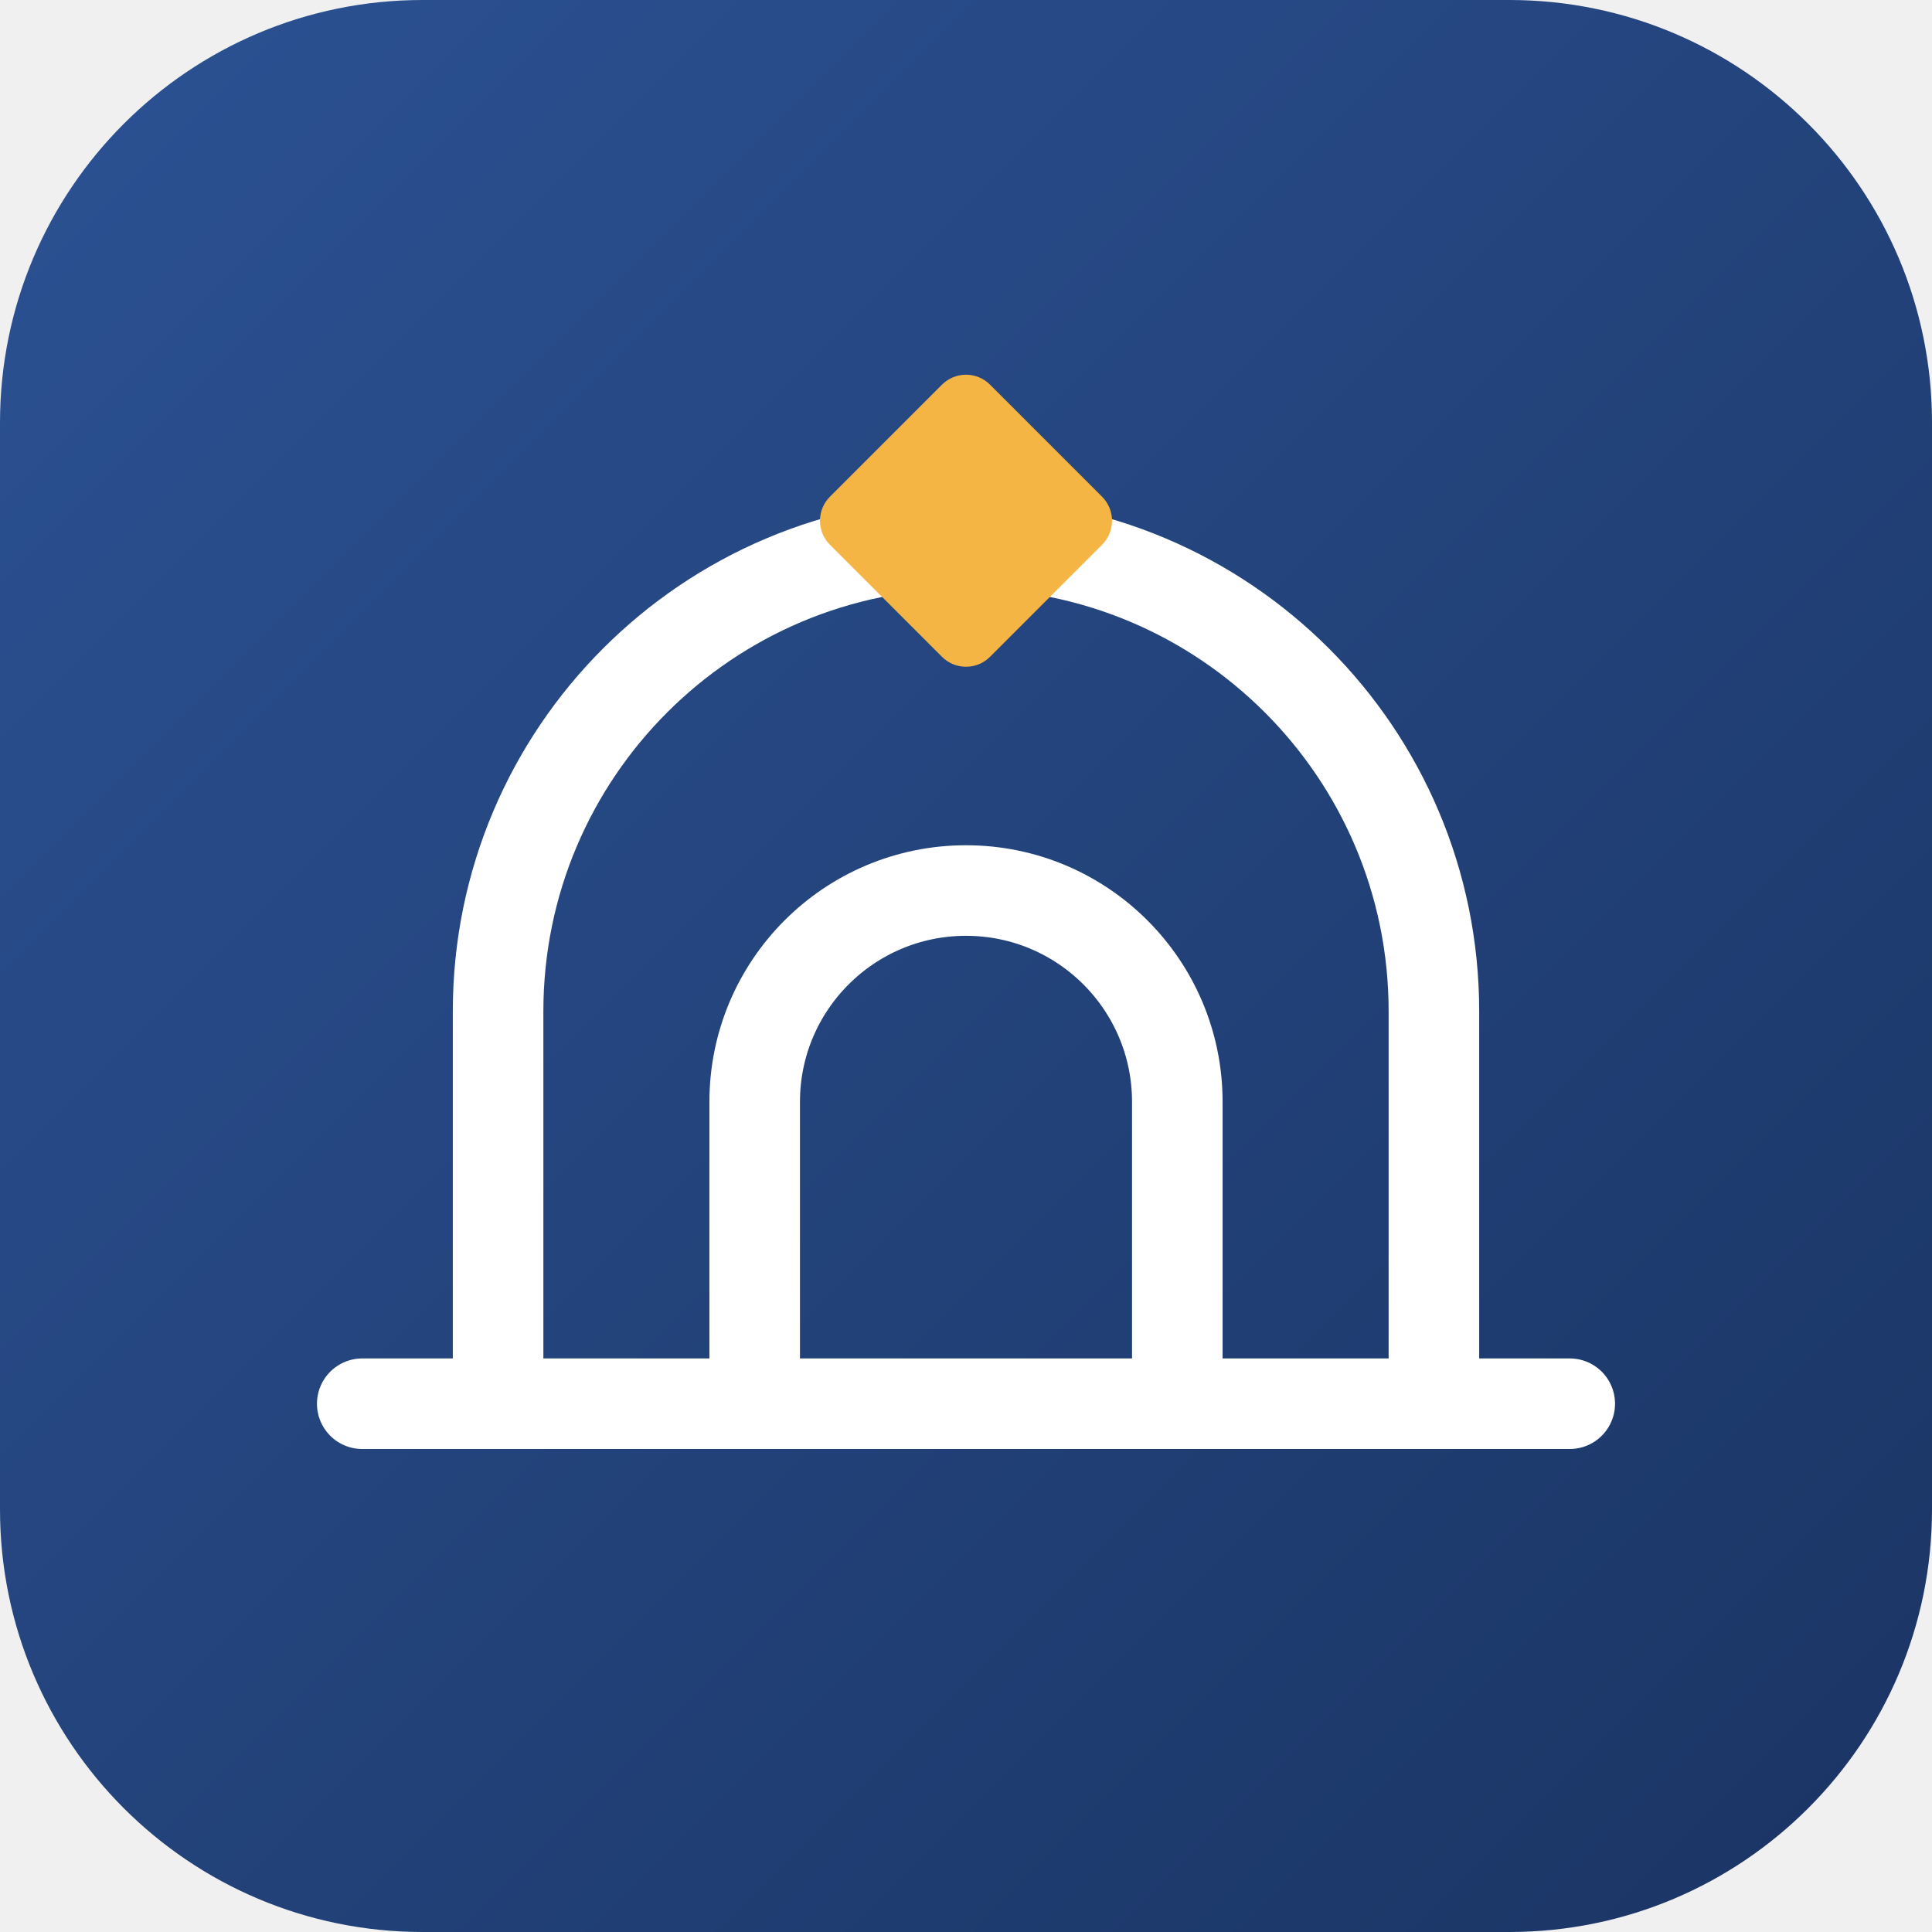
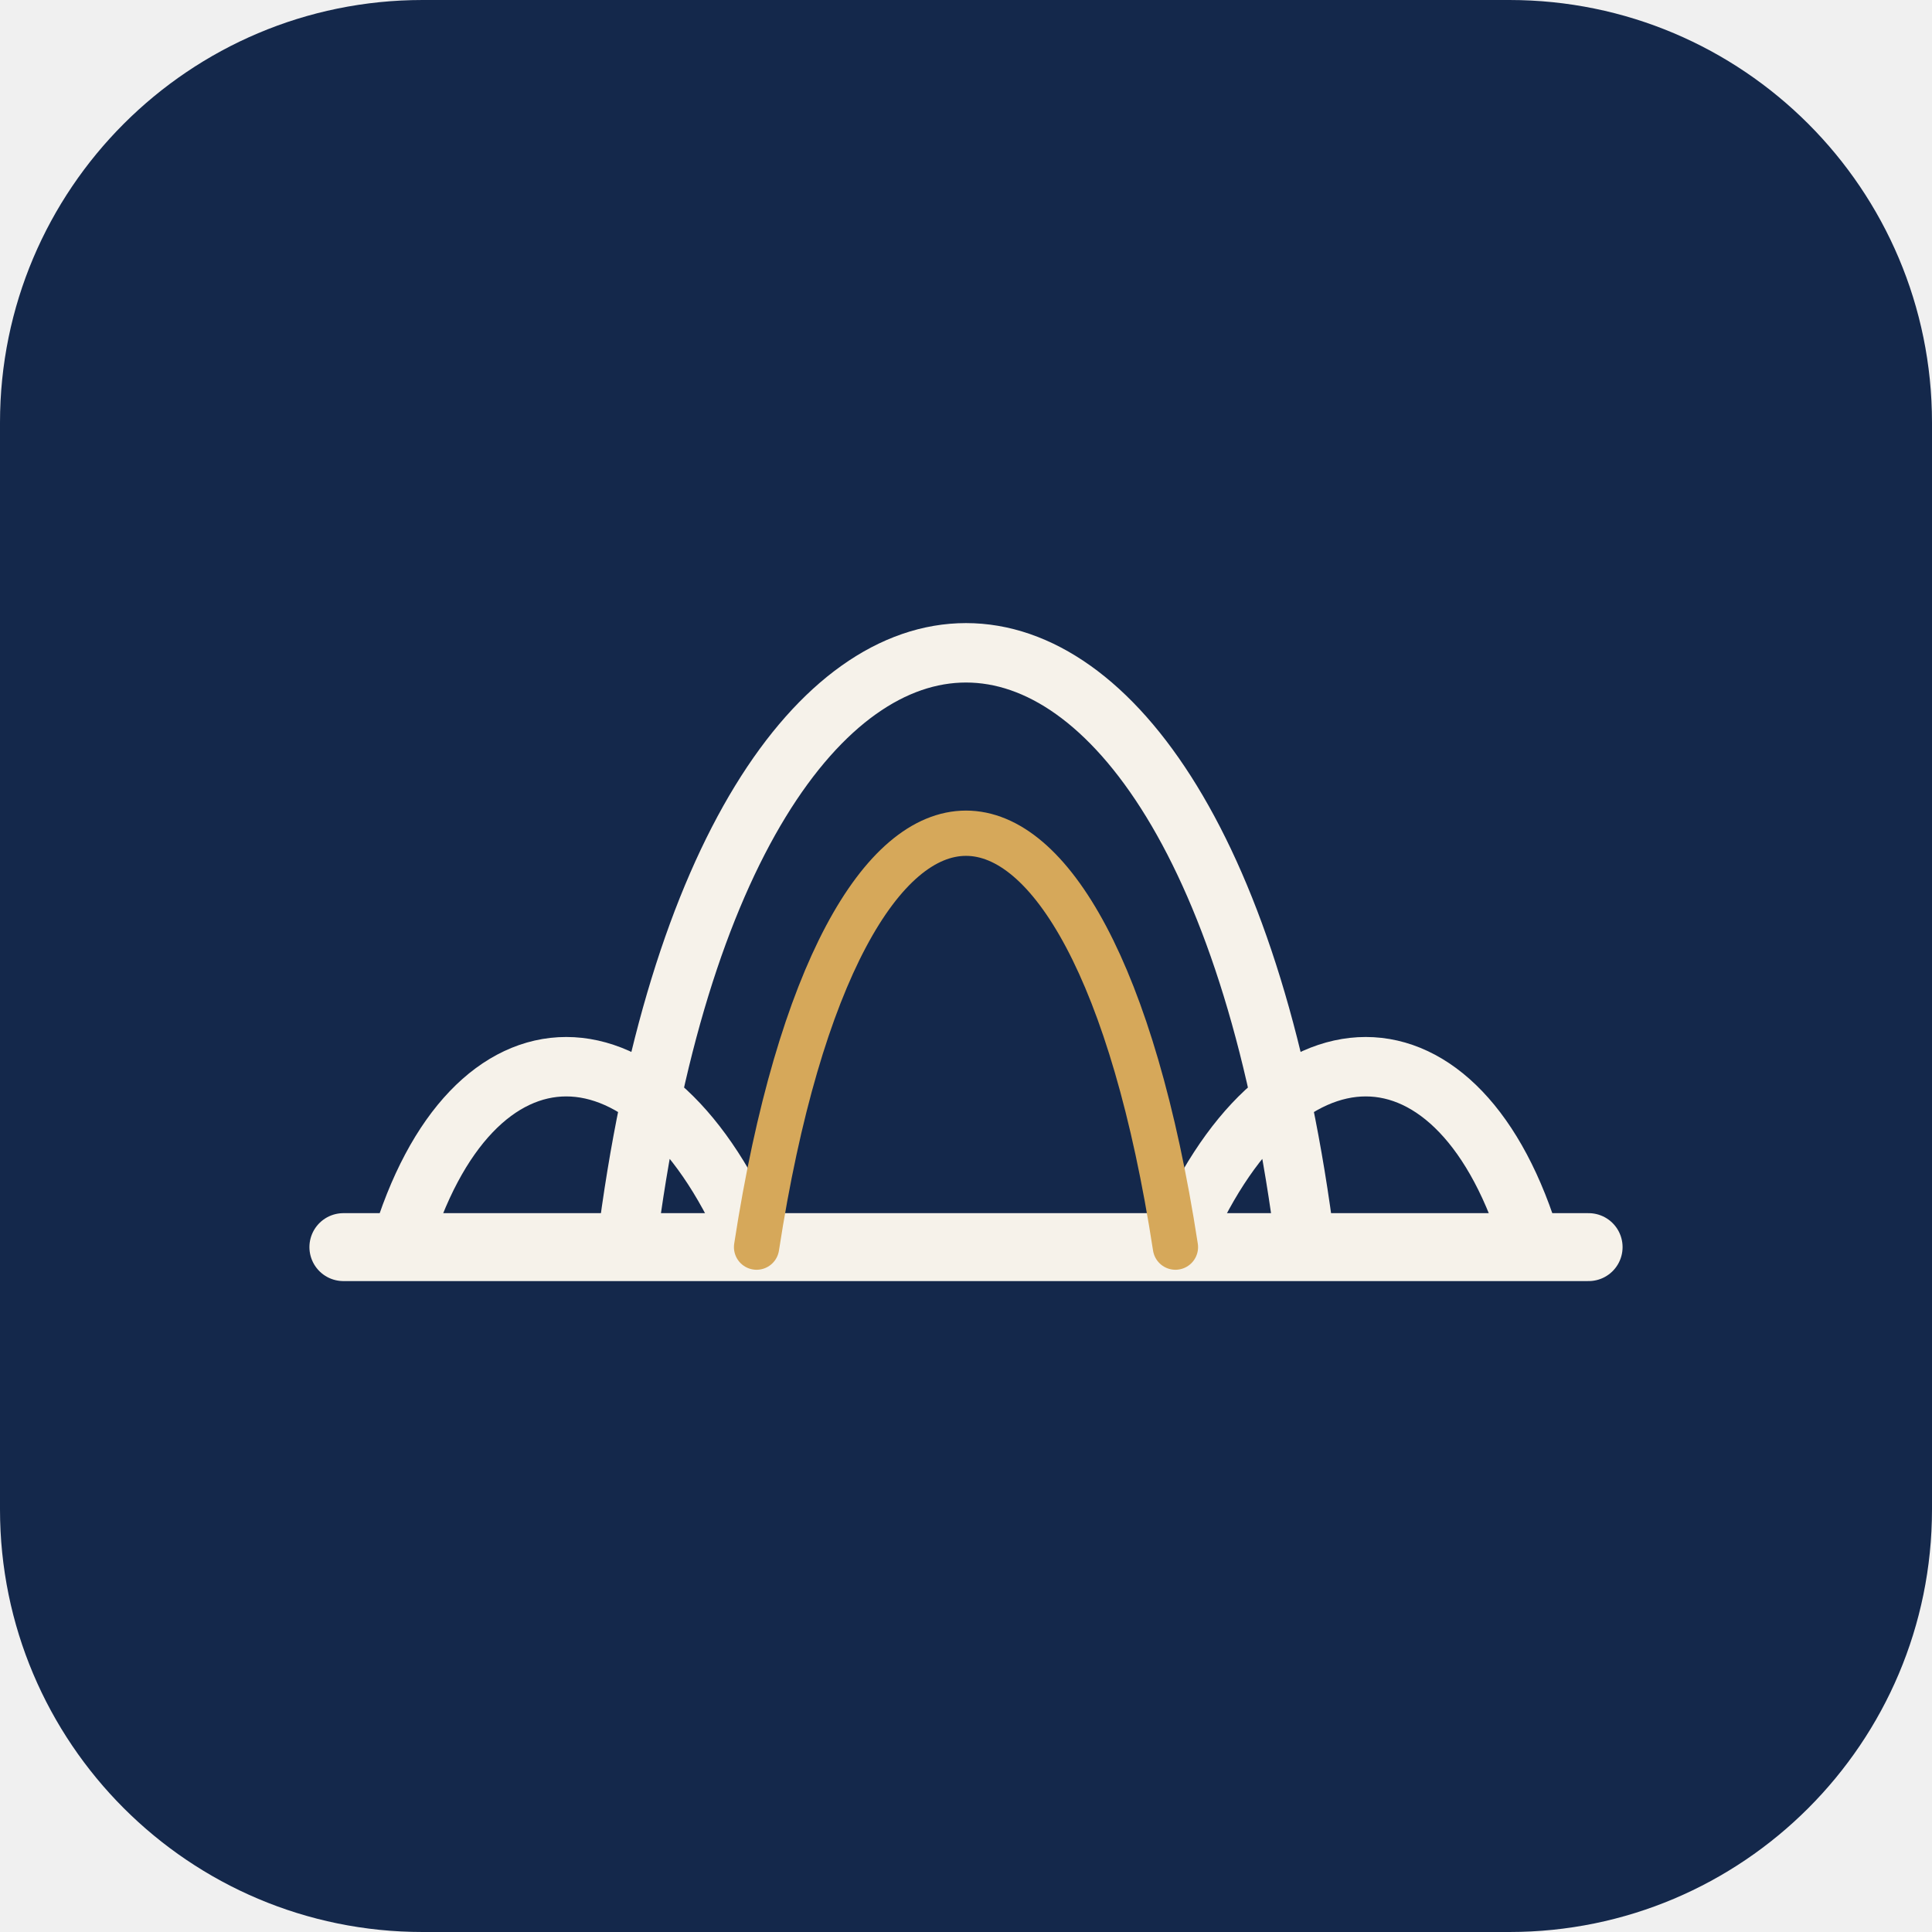
<svg xmlns="http://www.w3.org/2000/svg" viewBox="0 0 512 512">
-   <defs>
-     <linearGradient id="g" x1="0" y1="0" x2="1" y2="1">
-       <stop offset="0" stop-color="#2c5294" />
-       <stop offset="1" stop-color="#1a3463" />
-     </linearGradient>
-   </defs>
-   <rect width="512" height="512" rx="112" fill="url(#g)" />
-   <g fill="none" stroke="#fff" stroke-width="24" stroke-linecap="round">
-     <path d="M96 372h320" />
-     <path d="M132 372V268a124 124 0 0 1 248 0v104" />
-     <path d="M200 372v-80a56 56 0 0 1 112 0v80" />
+   <rect width="512" height="512" rx="112" fill="#14284b" />
+   <g transform="translate(76 128) scale(7.5)" fill="none" stroke-linecap="round">
+     <path d="M2 27h44" stroke="#f6f2ea" stroke-width="2.4" />
+     <path d="M4 27C6.5 18.5 13 18.5 16.5 27M12 27C15.5 -1 32.5 -1 36 27M31.5 27C35 18.5 41.5 18.5 44 27" stroke="#f6f2ea" stroke-width="2.1" />
+     <path d="M16.6 27C19.6 7.5 28.4 7.5 31.4 27" stroke="#d6a85a" stroke-width="1.6" />
  </g>
-   <rect x="226" y="108" width="60" height="60" rx="9" transform="rotate(45 256 138)" fill="#f5b544" />
</svg>
